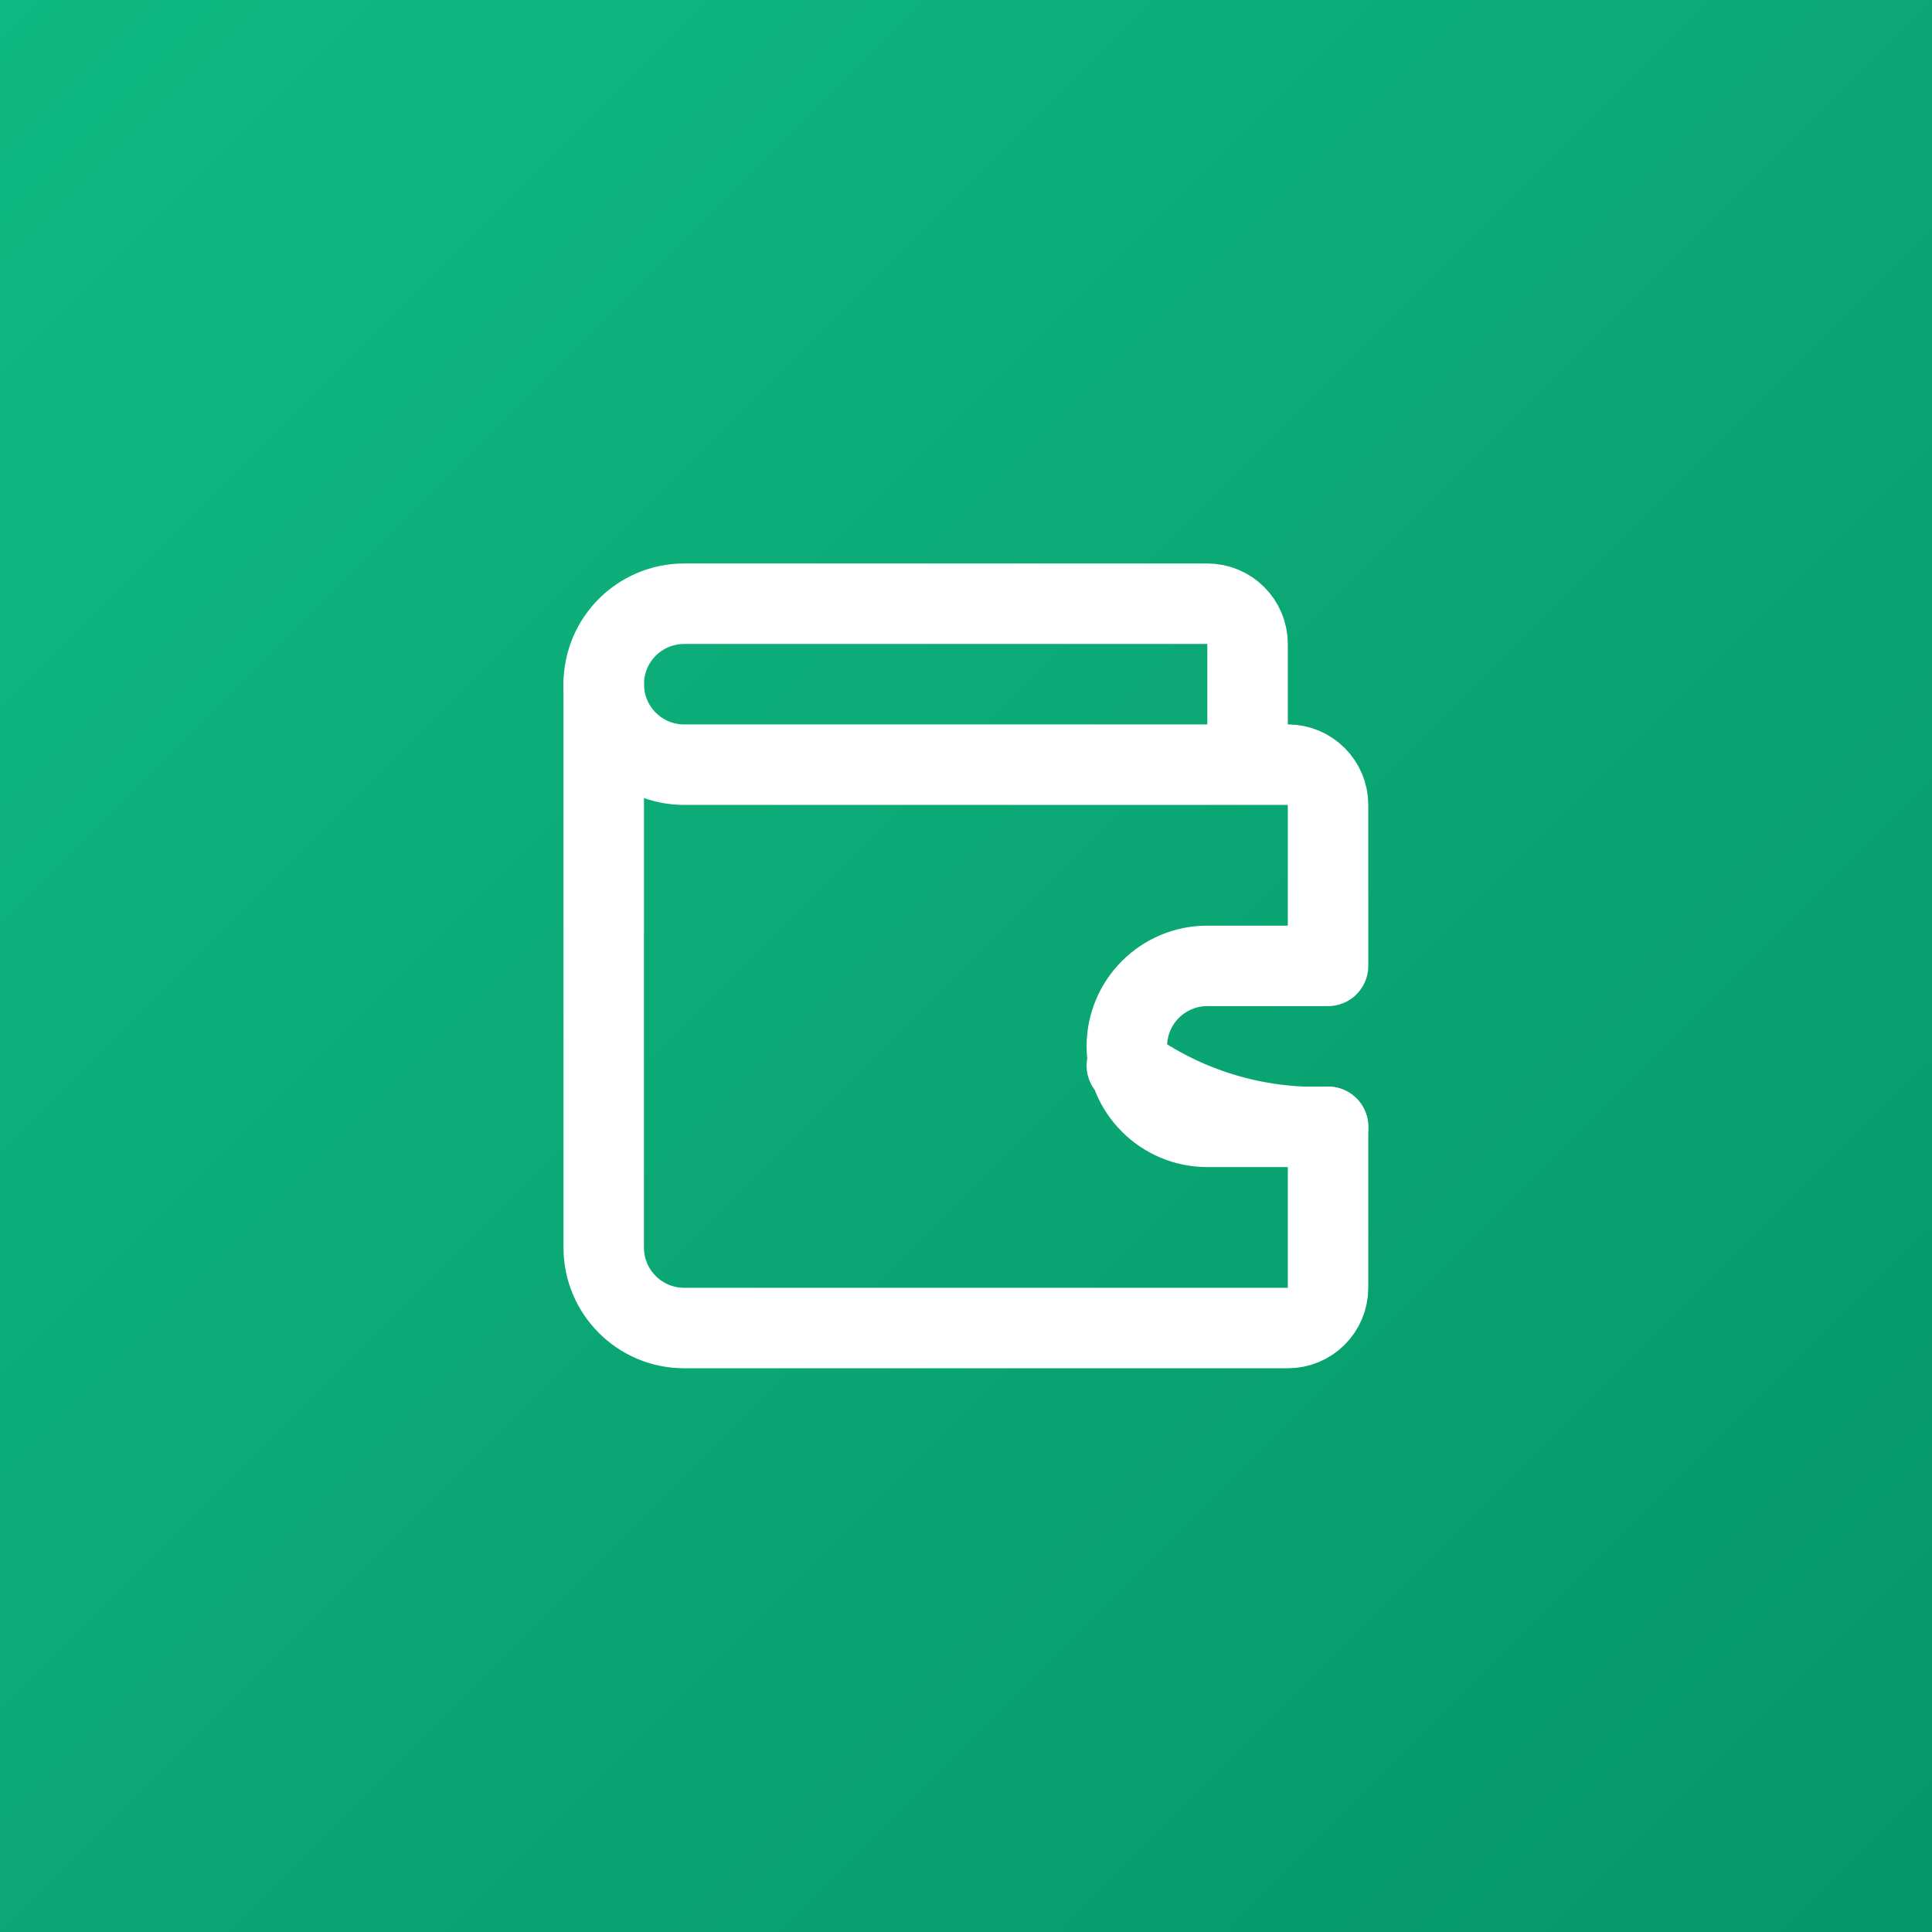
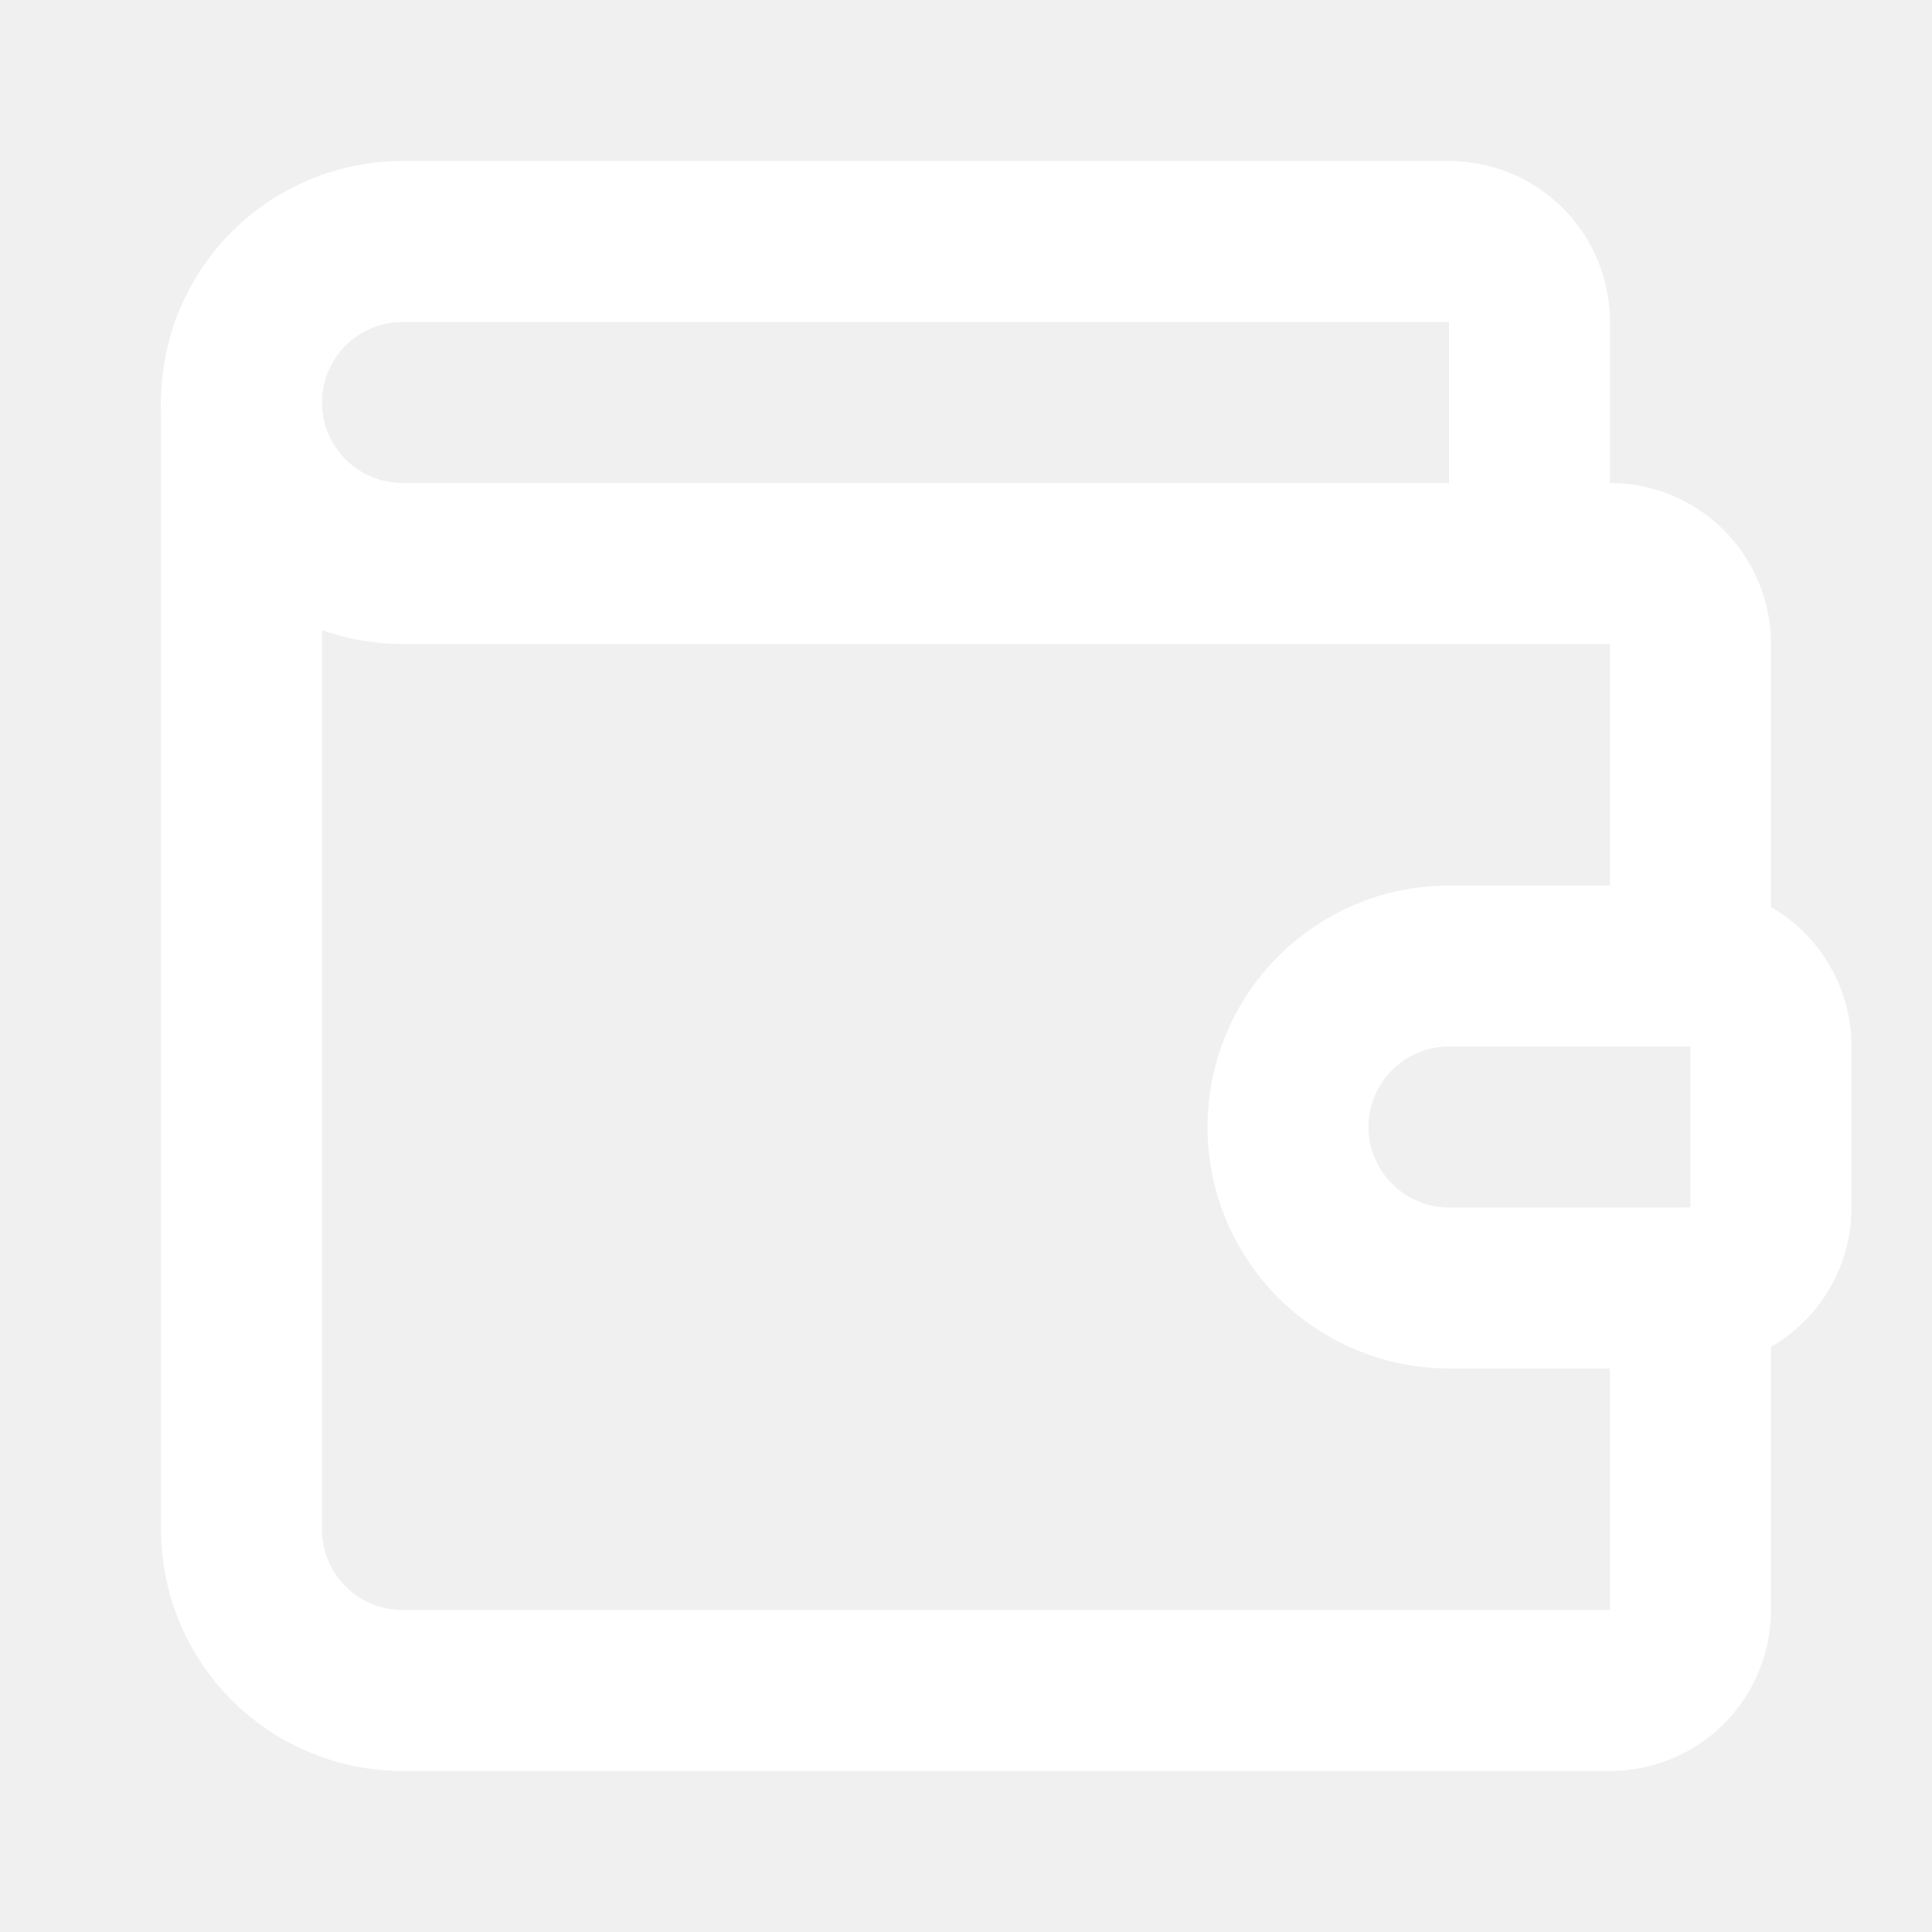
- <svg xmlns="http://www.w3.org/2000/svg" viewBox="0 0 64 64">
-   <defs>
-     <linearGradient id="grad" x1="0%" y1="0%" x2="100%" y2="100%">
-       <stop offset="0%" stop-color="#10b981" />
-       <stop offset="100%" stop-color="#059669" />
-     </linearGradient>
-   </defs>
-   <rect width="64" height="64" fill="url(#grad)" />
-   <g transform="translate(16, 16) scale(1.333)" fill="none" stroke="white" stroke-width="2" stroke-linecap="round" stroke-linejoin="round">
-     <path d="M19 7V4a1 1 0 0 0-1-1H5a2 2 0 0 0 0 4h15a1 1 0 0 1 1 1v4h-3a2 2 0 0 0 0 4h3a8 8 0 0 1-5-1.52" />
-     <path d="M3 5v14a2 2 0 0 0 2 2h15a1 1 0 0 0 1-1v-4" />
-   </g>
+ <svg xmlns="http://www.w3.org/2000/svg" width="24" height="24" viewBox="0 0 24 24" fill="none">
+   <path d="M19 7V4C19 3.735 18.895 3.48 18.707 3.293C18.52 3.105 18.265 3 18 3H5C4.47 3 3.961 3.211 3.586 3.586C3.211 3.961 3 4.47 3 5C3 5.53 3.211 6.039 3.586 6.414C3.961 6.789 4.47 7 5 7H20C20.265 7 20.52 7.105 20.707 7.293C20.895 7.48 21 7.735 21 8V12M21 12H18C17.47 12 16.961 12.211 16.586 12.586C16.211 12.961 16 13.47 16 14C16 14.53 16.211 15.039 16.586 15.414C16.961 15.789 17.47 16 18 16H21C21.265 16 21.52 15.895 21.707 15.707C21.895 15.52 22 15.265 22 15V13C22 12.735 21.895 12.48 21.707 12.293C21.52 12.105 21.265 12 21 12Z" stroke="white" stroke-width="2" stroke-linecap="round" stroke-linejoin="round" />
+   <path d="M3 5V19C3 19.53 3.211 20.039 3.586 20.414C3.961 20.789 4.47 21 5 21H20C20.265 21 20.52 20.895 20.707 20.707C20.895 20.52 21 20.265 21 20V16" stroke="white" stroke-width="2" stroke-linecap="round" stroke-linejoin="round" />
</svg>
